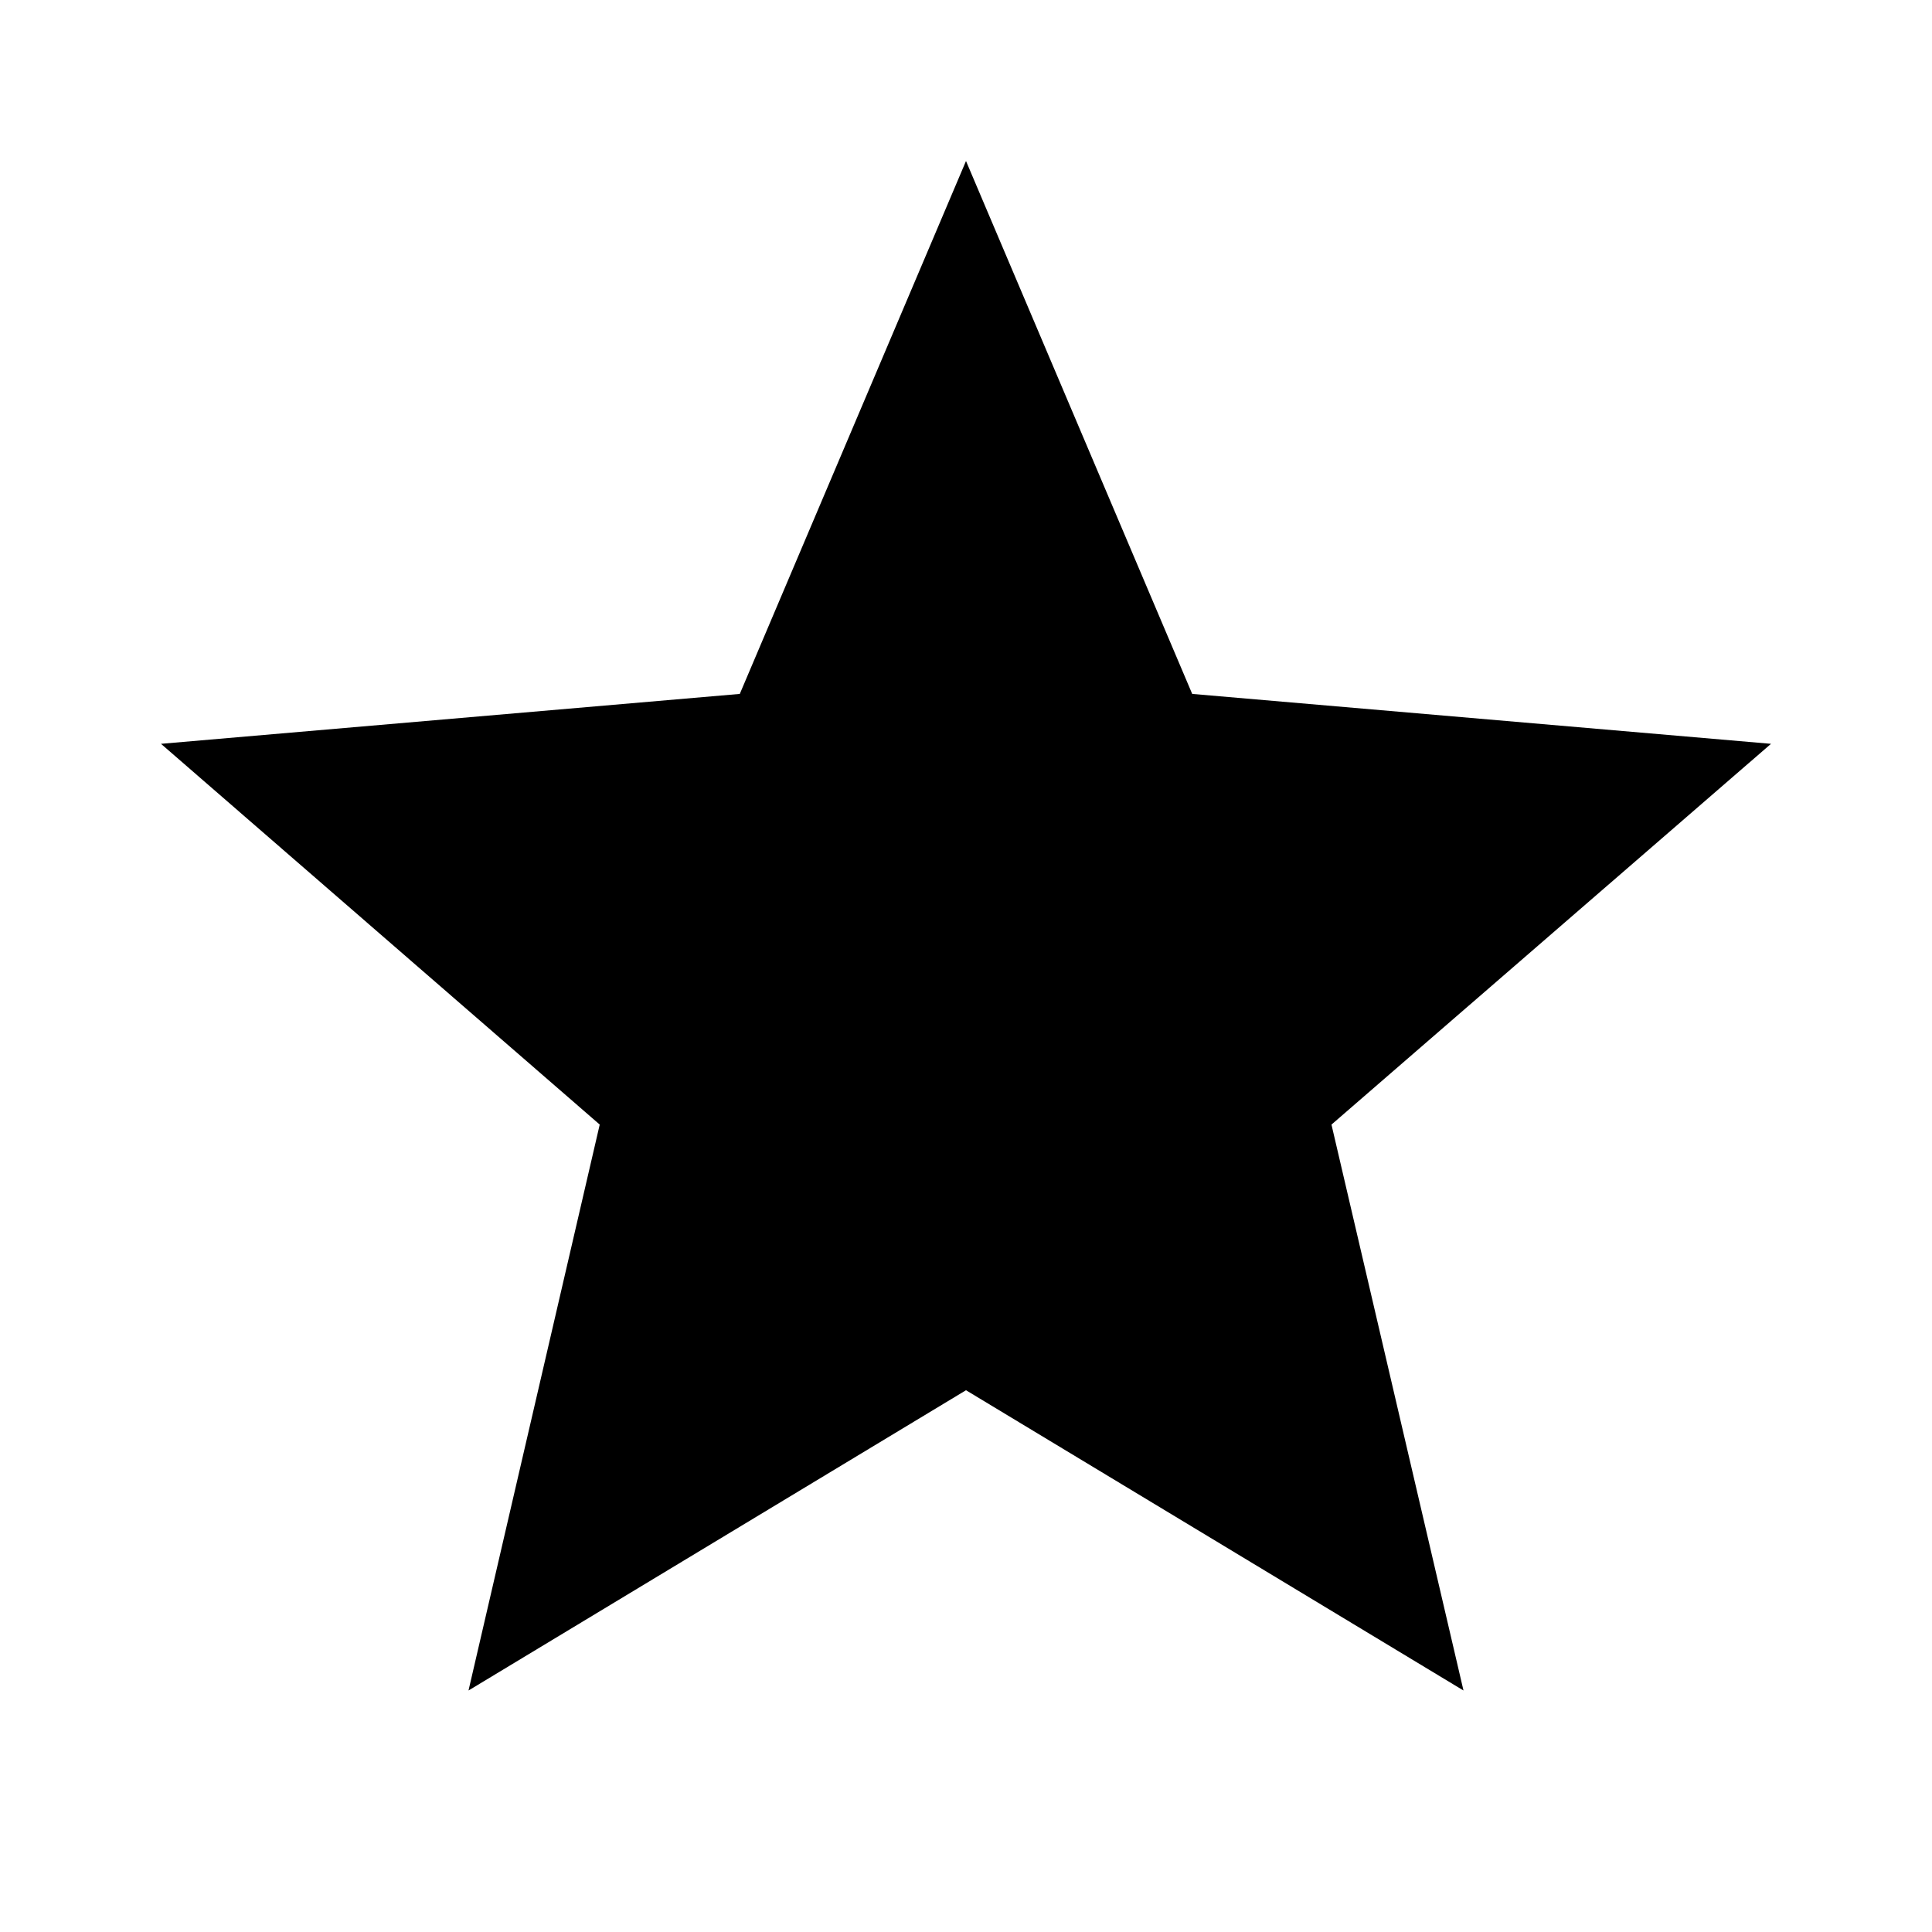
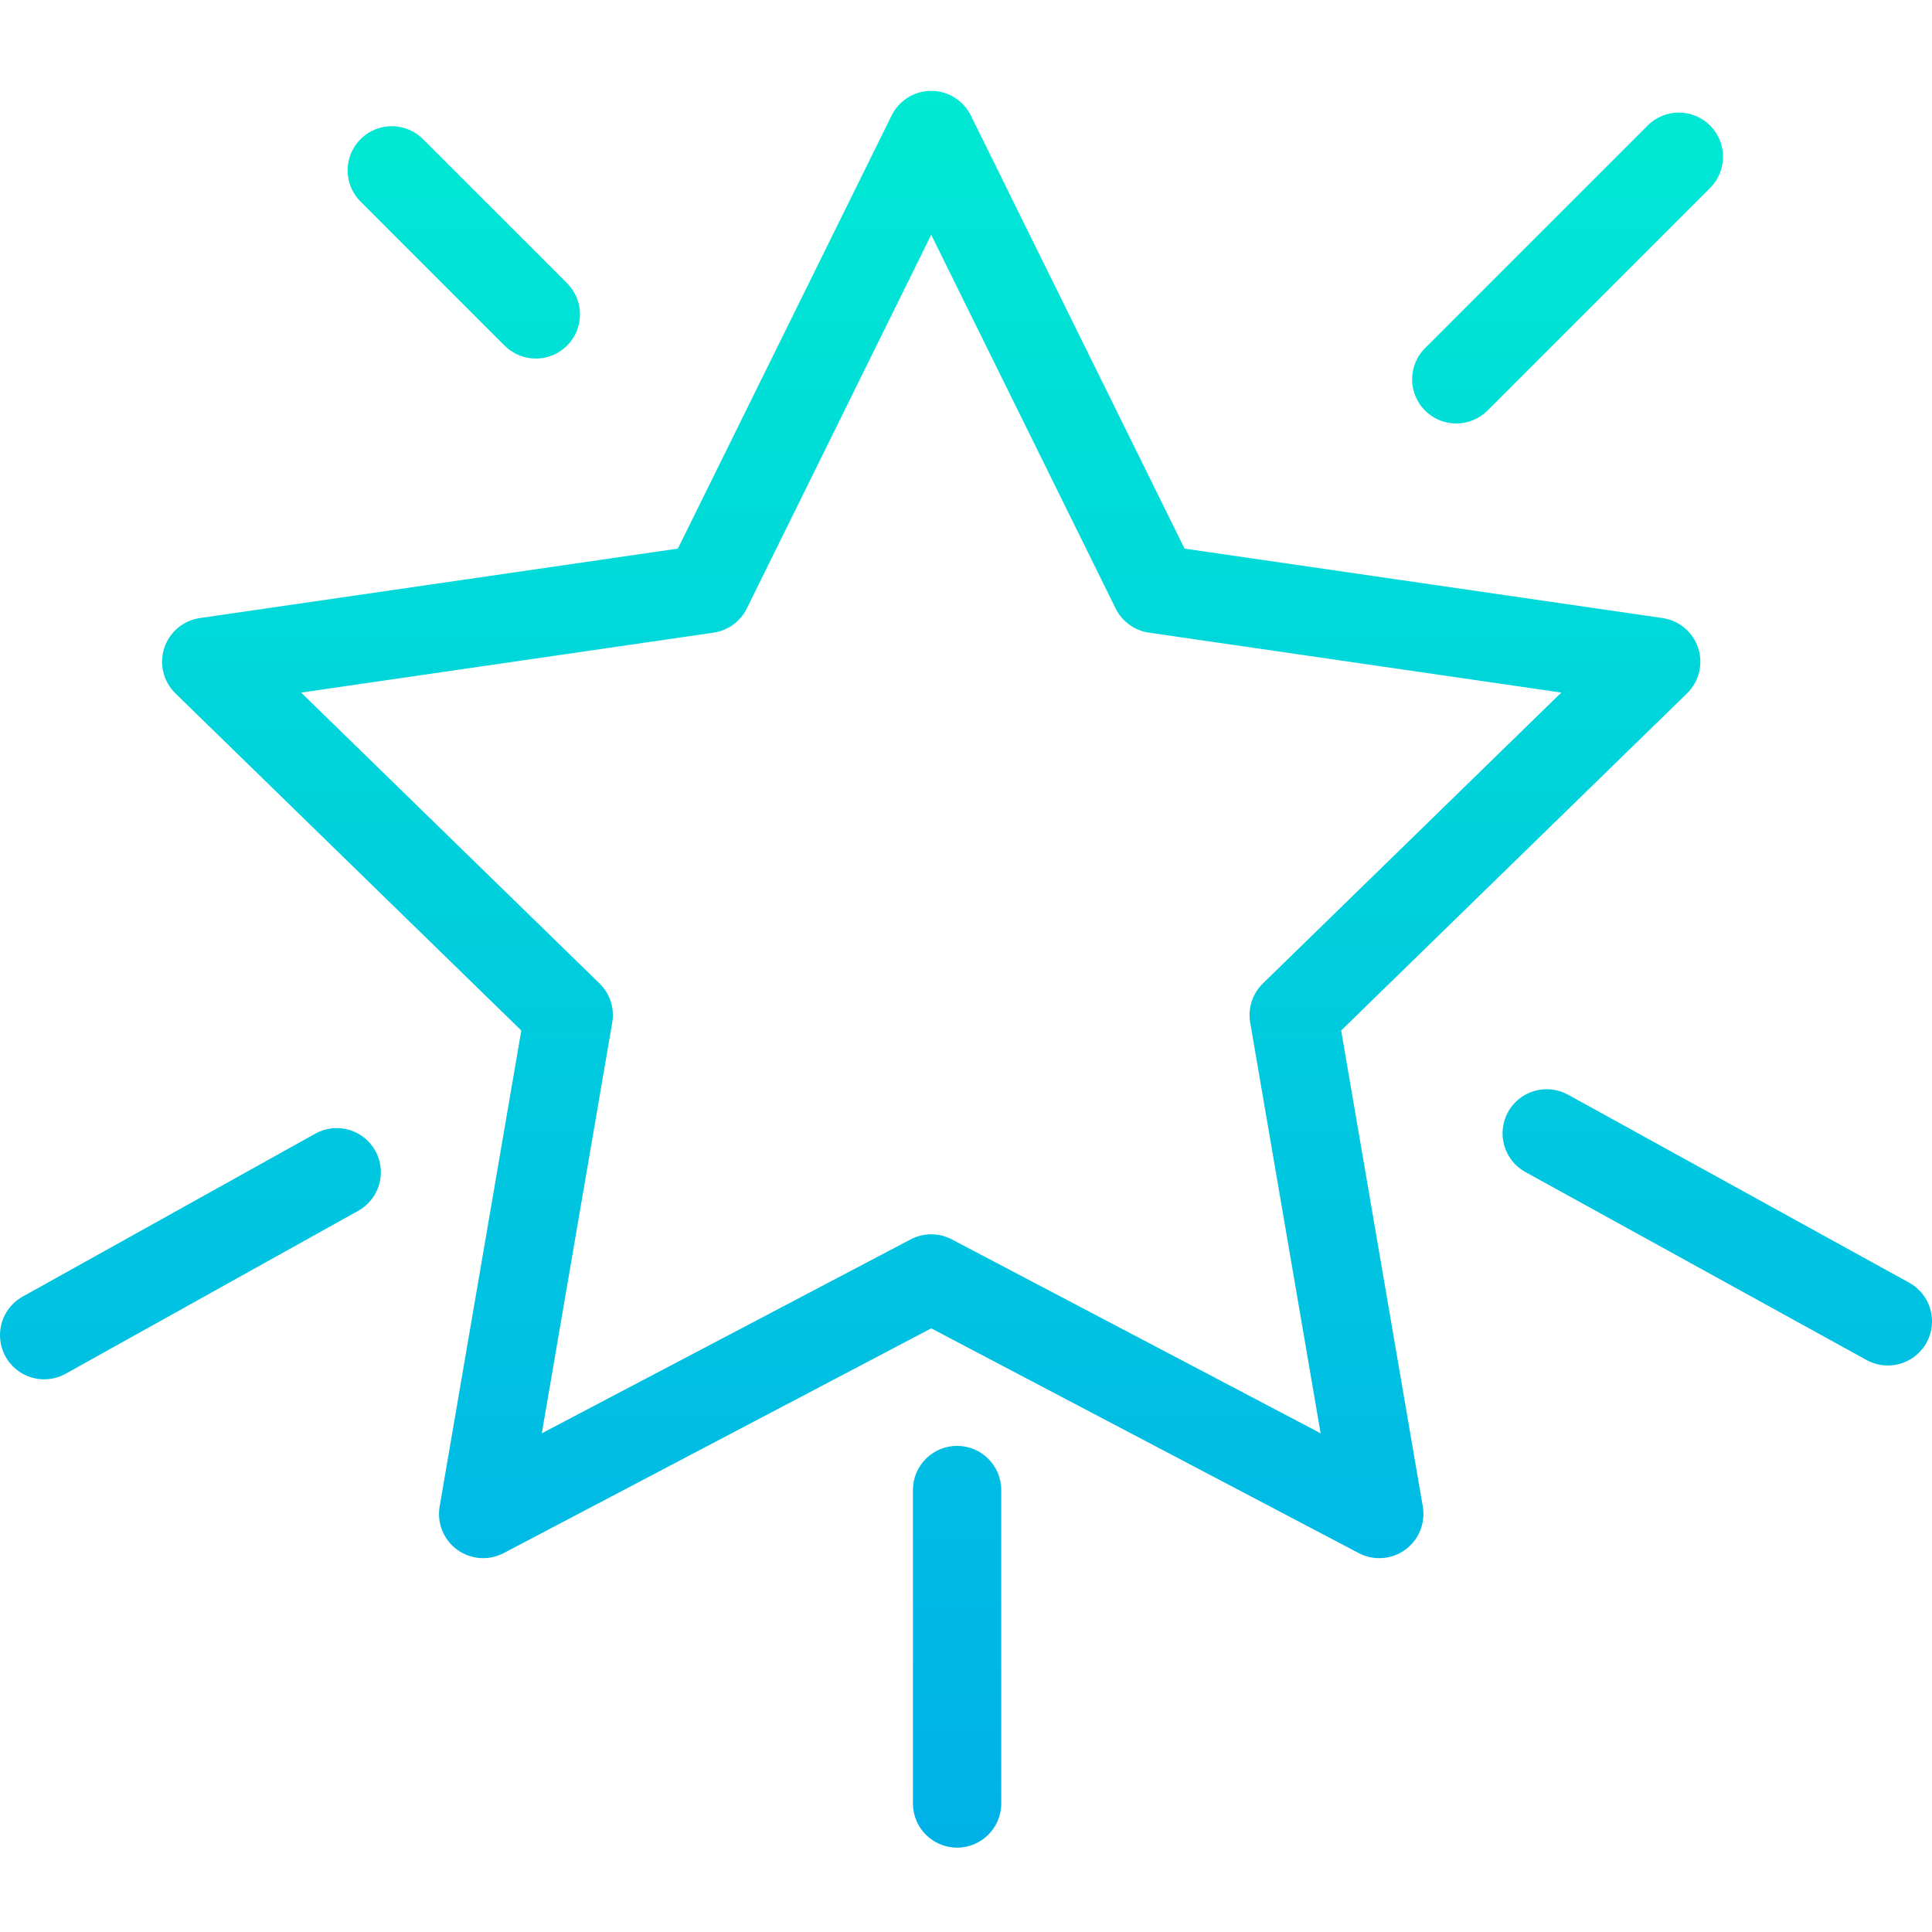
- <svg xmlns="http://www.w3.org/2000/svg" version="1.1" width="24" height="24" viewBox="0 0 24 24">
-   <path d="M12,17.27L18.18,21L16.54,13.97L22,9.24L14.81,8.62L12,2L9.19,8.62L2,9.24L7.45,13.97L5.82,21L12,17.27Z" />
+ <svg xmlns="http://www.w3.org/2000/svg" xmlns:xlink="http://www.w3.org/1999/xlink" height="437pt" viewBox="0 -20 437.579 437" width="437pt">
+   <linearGradient id="a">
+     <stop offset="0" stop-color="#00efd1" />
+     <stop offset="1" stop-color="#00acea" />
+   </linearGradient>
+   <linearGradient id="b" gradientUnits="userSpaceOnUse" x1="210.912" x2="210.912" xlink:href="#a" y1="-42.816" y2="431.336" />
+   <linearGradient id="c" gradientUnits="userSpaceOnUse" x1="105.08" x2="105.08" xlink:href="#a" y1="-42.816" y2="431.336" />
+   <linearGradient id="d" gradientUnits="userSpaceOnUse" x1="355.039" x2="355.039" xlink:href="#a" y1="-42.816" y2="431.336" />
+   <linearGradient id="e" gradientUnits="userSpaceOnUse" x1="43.115" x2="43.115" xlink:href="#a" y1="-42.816" y2="431.336" />
+   <linearGradient id="f" gradientUnits="userSpaceOnUse" x1="388.909" x2="388.909" xlink:href="#a" y1="-42.816" y2="431.336" />
+   <linearGradient id="g" gradientUnits="userSpaceOnUse" x1="216.769" x2="216.769" xlink:href="#a" y1="-42.816" y2="431.336" />
+   <path d="m303.758 213.109 78.336-76.359c2.727-2.656 3.707-6.629 2.531-10.25s-4.309-6.258-8.074-6.805l-108.258-15.73-48.414-98.102c-1.684-3.414-5.16-5.574-8.969-5.574-3.805 0-7.281 2.16-8.965 5.574l-48.414 98.102-108.262 15.73c-3.766.547-6.898 3.184-8.074 6.805-1.176 3.621-.195 7.594 2.531 10.25l78.344 76.359-18.496 107.82c-.641 3.75.902 7.543 3.98 9.781 3.078 2.234 7.16 2.531 10.531.762l96.828-50.902 96.828 50.902c3.371 1.77 7.453 1.473 10.531-.762 3.078-2.238 4.621-6.031 3.98-9.781zm-88.188 47.309c-2.914-1.531-6.395-1.531-9.309 0l-83.547 43.922 15.953-93.031c.559-3.242-.52-6.555-2.875-8.852l-67.59-65.883 93.406-13.574c3.258-.473 6.074-2.52 7.531-5.473l41.77-84.645 41.777 84.645c1.457 2.949 4.27 4.996 7.527 5.469l93.406 13.574-67.59 65.887c-2.355 2.297-3.43 5.605-2.875 8.848l15.957 93.031zm0 0" fill="url(#b)" />
+   <path d="m114.289 57.996c3.906 3.902 10.238 3.902 14.141 0 3.906-3.906 3.906-10.238 0-14.145l-32.562-32.559c-2.516-2.566-6.219-3.582-9.695-2.664-3.473.922-6.188 3.637-7.109 7.109-.918 3.477.102 7.18 2.668 9.695zm0 0" fill="url(#c)" />
+   <path d="m329.832 75.629c2.652 0 5.199-1.051 7.07-2.93l50.414-50.414c3.906-3.906 3.906-10.238 0-14.145s-10.238-3.906-14.141 0l-50.414 50.414c-2.859 2.859-3.715 7.16-2.168 10.898s5.195 6.172 9.238 6.172zm0 0" fill="url(#d)" />
+   <path d="m71.332 236.516-66.164 36.84c-3.137 1.73-5.105 5.008-5.168 8.586-.059 3.582 1.801 6.922 4.875 8.758 3.078 1.836 6.898 1.887 10.023.133l66.164-36.848c3.148-1.723 5.133-5.004 5.199-8.594.062-3.59-1.801-6.938-4.887-8.773-3.086-1.836-6.918-1.875-10.043-.105zm0 0" fill="url(#e)" />
+   <path d="m432.332 270.184-77.191-42.535c-4.84-2.664-10.922-.906-13.586 3.934-2.668 4.836-.906 10.918 3.93 13.582l77.195 42.535c3.133 1.762 6.969 1.707 10.047-.145 3.082-1.848 4.934-5.207 4.852-8.801-.082-3.59-2.086-6.863-5.246-8.57zm0 0" fill="url(#f)" />
+   <path d="m216.77 307.184c-5.523 0-10 4.477-10 10v71c0 5.523 4.477 10 10 10 5.523 0 10-4.477 10-10v-71c0-5.523-4.477-10-10-10zm0 0" fill="url(#g)" />
</svg>
